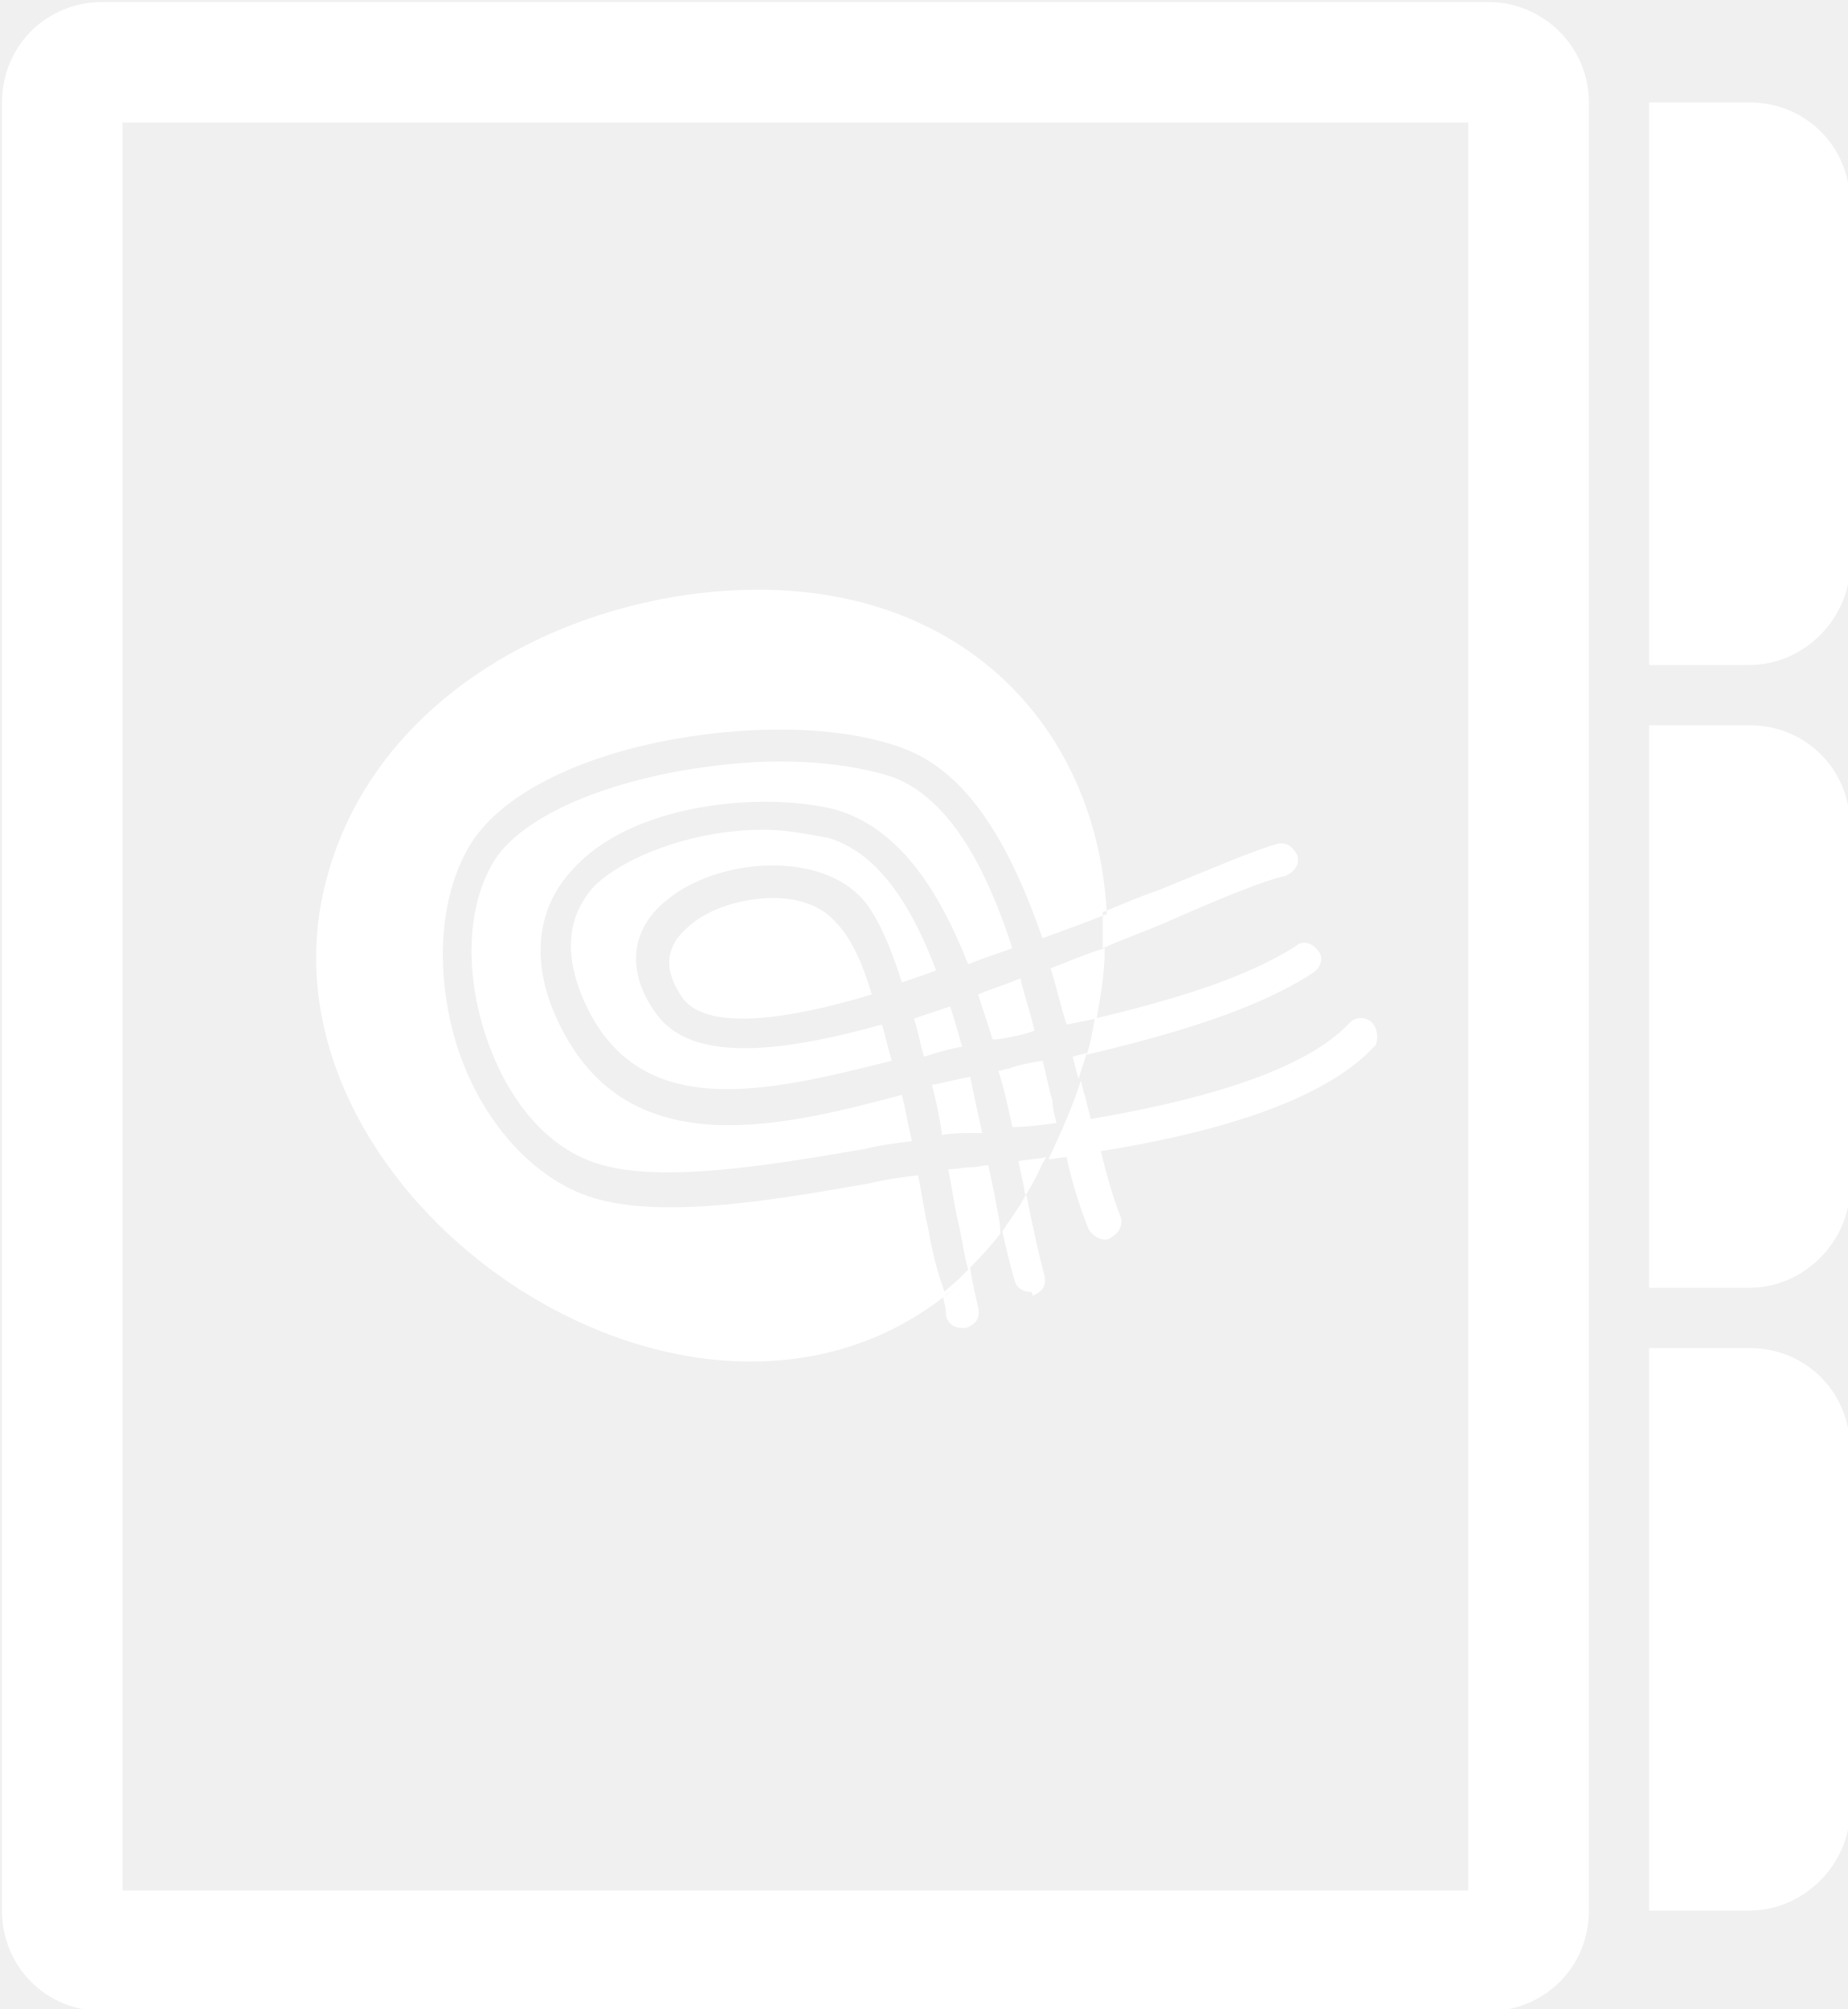
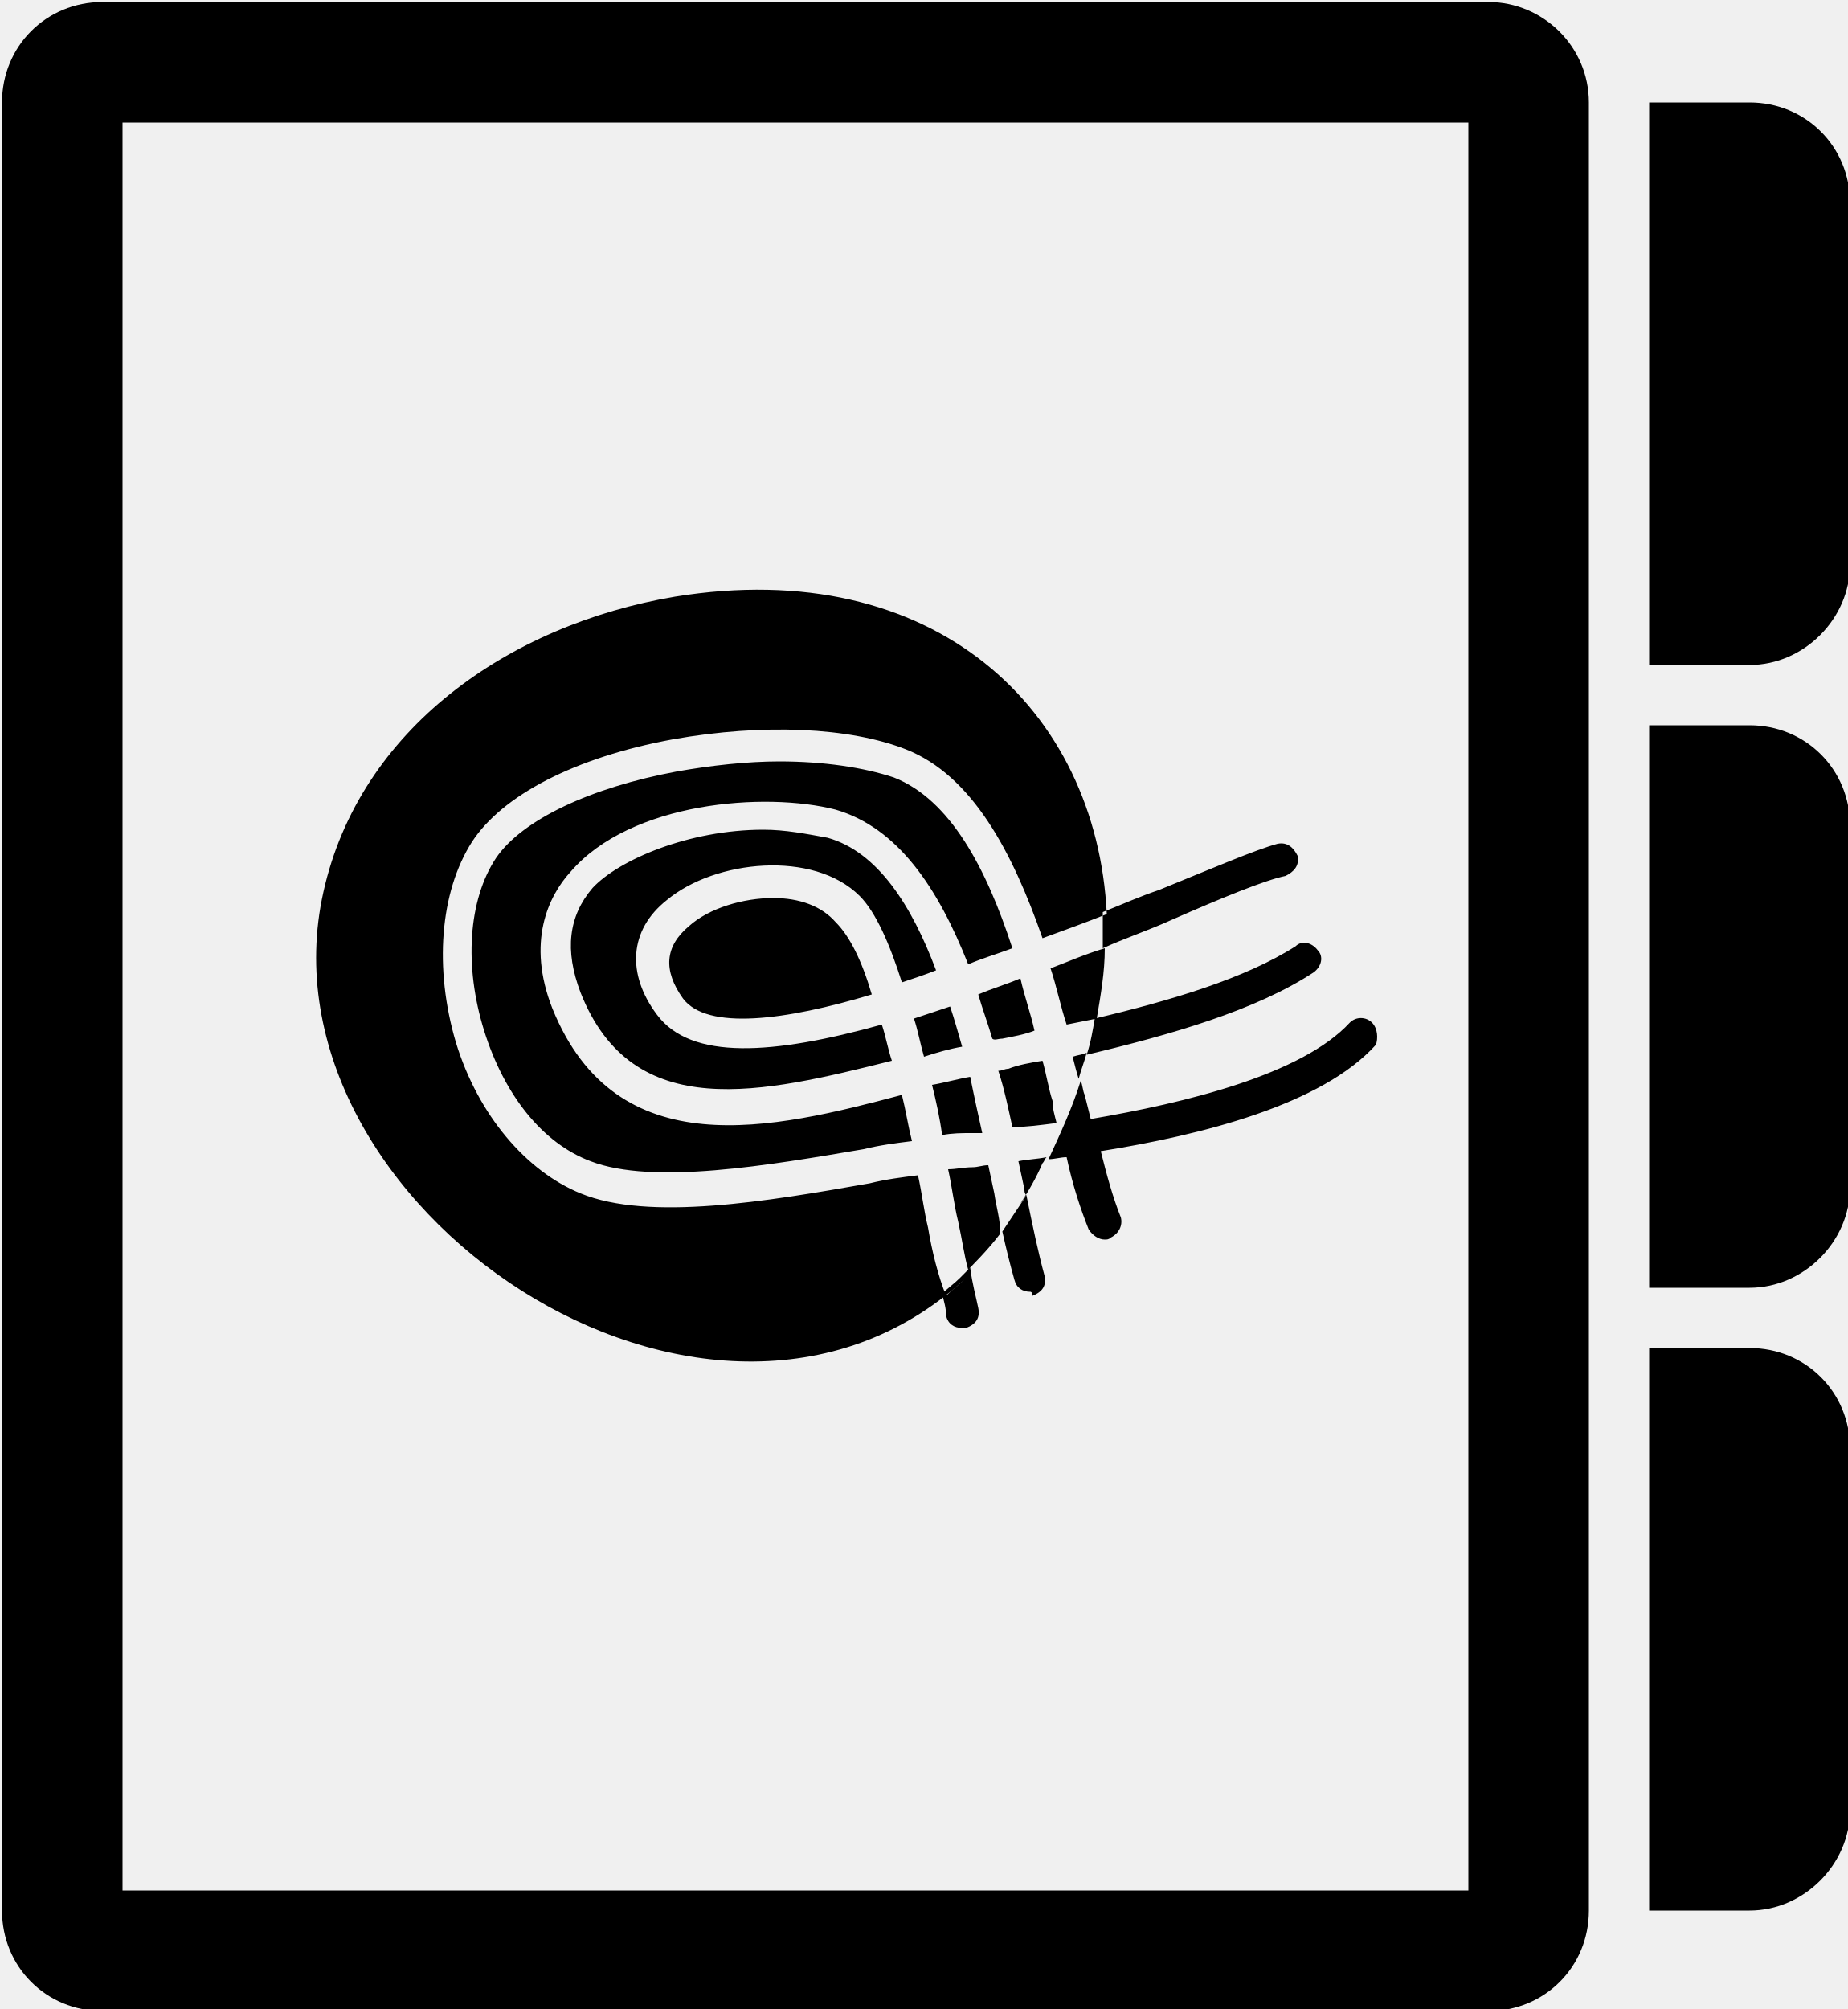
<svg xmlns="http://www.w3.org/2000/svg" viewBox="0 0 92 100">
-   <path d="M73.1 6.1v88h-67v-88h67m1-6h-69c-2.8 0-5 2.2-5 5v90c0 2.8 2.2 5 5 5h69c2.8 0 5-2.2 5-5v-90c0-2.8-2.3-5-5-5zm18 28v-18c0-2.8-2.2-5-5-5h-5v28h5c2.7 0 5-2.3 5-5zm0 31v-18c0-2.8-2.2-5-5-5h-5v28h5c2.7 0 5-2.3 5-5zm0 31v-18c0-2.8-2.2-5-5-5h-5v28h5c2.7 0 5-2.3 5-5zM54.9 45.4c1-.4 1.9-.8 2.8-1.1 2.7-1.1 4.8-2 5.9-2.3.5-.1.8.2 1 .6.1.5-.2.8-.6 1-1 .2-3.2 1.1-5.7 2.2-1.1.5-2.3.9-3.4 1.4v-1.8zm-.4 5.3c-.1.6-.2 1.2-.4 1.8 4.2-1 8.4-2.2 11.3-4.1.4-.3.5-.8.2-1.1-.3-.4-.8-.5-1.1-.2-2.5 1.6-6.2 2.7-10 3.6zm-6.2 12.4l-.5.5c-.3.3-.6.5-.9.8.1.4.2.7.2 1.1.1.4.4.6.8.6h.2c.5-.2.7-.5.6-1-.1-.5-.3-1.2-.4-2zm2.8-3.6l-1.2 1.8c.2.9.4 1.7.6 2.4.1.4.4.6.8.6 0 0 .1 0 .1.2.5-.2.7-.5.6-1-.3-1.1-.6-2.5-.9-4zm17.2-8.6c-.3-.3-.8-.3-1.1 0-2.4 2.6-8.2 4-12.9 4.8l-.3-1.2c-.1-.2-.1-.5-.2-.7-.4 1.3-1 2.6-1.6 3.9.3 0 .6-.1.9-.1.3 1.4.7 2.6 1.1 3.6.2.3.5.5.8.5.1 0 .2 0 .3-.1.4-.2.6-.6.5-1-.4-1-.7-2.1-1-3.3 5-.8 11-2.3 13.7-5.3.1-.3.1-.8-.2-1.1zm-15.7 5c-.1-.4-.2-.7-.2-1.1-.2-.6-.3-1.3-.5-2-.6.1-1.2.2-1.7.4-.2 0-.3.1-.5.1.3.9.5 1.9.7 2.8.7 0 1.4-.1 2.2-.2zm-2.7-4.2c.5-.1 1.1-.2 1.6-.4-.2-.9-.5-1.7-.7-2.6-.7.3-1.4.5-2.1.8.2.7.5 1.5.7 2.2.1.1.3 0 .5 0zm-1.6 4.7h.6c-.2-.9-.4-1.8-.6-2.8-.6.1-1.3.3-1.9.4.2.8.4 1.7.5 2.5.5-.1 1-.1 1.4-.1zm5.1-3.8c.1.4.2.8.3 1.1.1-.4.3-.9.4-1.3-.2.1-.4.1-.7.2zm-5.5-.5c-.2-.7-.4-1.4-.6-2l-1.8.6c.2.6.3 1.2.5 1.9.6-.2 1.3-.4 1.9-.5zm-6.3-11.8c3.1.9 5.1 3.9 6.6 7.7.7-.3 1.4-.5 2.2-.8-1.3-4-3.1-7.4-5.9-8.5-1.5-.5-3.5-.8-5.7-.8-1.6 0-3.4.2-5.1.5-4.3.8-7.7 2.4-9 4.3-1.4 2.1-1.6 5.4-.6 8.6s2.9 5.6 5.3 6.5c3.1 1.2 8.9.2 13.6-.6.8-.2 1.6-.3 2.4-.4-.2-.8-.3-1.5-.5-2.3-6.4 1.7-14.2 3.6-17.4-4.3-1.3-3.3-.2-5.6.9-6.8 3-3.5 9.7-4 13.2-3.1zm-3.1 4.4c-1.5 0-3.2.5-4.2 1.4-1.2 1-1.3 2.2-.3 3.6 1.2 1.6 5.1 1.1 9.4-.2-.5-1.7-1.1-2.9-1.8-3.6-.7-.8-1.8-1.2-3.1-1.2zm2.7-3c-1.1-.2-2.1-.4-3.2-.4-3.7 0-7.2 1.5-8.5 2.9-1.2 1.4-1.4 3.1-.6 5.2 2.6 6.6 9.1 5 15.5 3.4-.2-.6-.3-1.2-.5-1.8-5.4 1.5-9.5 1.8-11.2-.5-1.5-2-1.4-4.2.5-5.7 2.4-2 7.3-2.5 9.6-.2.8.8 1.5 2.4 2.1 4.3.6-.2 1.2-.4 1.7-.6-1.2-3.2-2.9-5.9-5.4-6.6zm5 19.4c-.2-.8-.3-1.7-.5-2.6-.8.1-1.6.2-2.4.4-5.1.9-11 1.9-14.4.5-2.7-1.1-5.1-3.9-6.2-7.5-1.1-3.7-.8-7.5.8-10 1.5-2.3 5.1-4.2 10-5.1 4.5-.8 8.8-.6 11.6.5 3.3 1.3 5.3 5.1 6.8 9.4 1.1-.4 2.2-.8 3.2-1.2-.5-10.2-8.6-17.9-21.5-15.8-8.3 1.4-15.7 6.6-17.5 14.7C12.6 60 35.3 75.3 48 63.7c-.3.3-.6.5-.9.8-.4-1-.7-2.2-.9-3.4zm3.3-1.7c-.1-.5-.2-.9-.3-1.4-.3 0-.5.1-.8.1-.4 0-.8.1-1.2.1.2.9.3 1.8.5 2.6.2.9.3 1.7.5 2.4l-.5.5c.7-.7 1.5-1.5 2.1-2.3 0-.7-.2-1.3-.3-2zm1.2-1.6c.1.5.2.9.3 1.4 0 .1 0 .2.1.3-.1.1-.2.3-.3.4.4-.6.8-1.3 1.1-2 .1-.1.1-.2.2-.3-.5.1-.9.1-1.4.2zm1.6-9.6c.3.9.5 1.9.8 2.8l1.5-.3c.2-1.2.4-2.3.4-3.5-1 .3-1.9.7-2.7 1z" fill="#fff" />
+   <path d="M73.1 6.1v88h-67v-88h67m1-6h-69c-2.8 0-5 2.2-5 5v90c0 2.8 2.2 5 5 5h69c2.8 0 5-2.2 5-5v-90c0-2.8-2.3-5-5-5zm18 28v-18c0-2.8-2.2-5-5-5h-5v28h5c2.7 0 5-2.3 5-5zm0 31v-18c0-2.8-2.2-5-5-5h-5v28h5c2.7 0 5-2.3 5-5zm0 31v-18c0-2.8-2.2-5-5-5h-5v28h5c2.7 0 5-2.3 5-5zM54.9 45.4c1-.4 1.9-.8 2.8-1.1 2.7-1.1 4.8-2 5.9-2.3.5-.1.8.2 1 .6.1.5-.2.8-.6 1-1 .2-3.2 1.1-5.7 2.2-1.1.5-2.3.9-3.4 1.4v-1.8zm-.4 5.3c-.1.6-.2 1.2-.4 1.8 4.2-1 8.4-2.2 11.3-4.1.4-.3.5-.8.2-1.1-.3-.4-.8-.5-1.1-.2-2.5 1.6-6.2 2.7-10 3.6zm-6.2 12.4l-.5.5c-.3.3-.6.5-.9.8.1.4.2.7.2 1.1.1.4.4.6.8.6h.2c.5-.2.7-.5.6-1-.1-.5-.3-1.2-.4-2zm2.8-3.6l-1.2 1.8c.2.9.4 1.7.6 2.4.1.4.4.6.8.6 0 0 .1 0 .1.2.5-.2.7-.5.6-1-.3-1.1-.6-2.5-.9-4zm17.2-8.6c-.3-.3-.8-.3-1.1 0-2.4 2.6-8.2 4-12.9 4.8l-.3-1.2c-.1-.2-.1-.5-.2-.7-.4 1.3-1 2.6-1.6 3.9.3 0 .6-.1.9-.1.3 1.4.7 2.6 1.1 3.6.2.3.5.5.8.5.1 0 .2 0 .3-.1.4-.2.6-.6.5-1-.4-1-.7-2.1-1-3.3 5-.8 11-2.3 13.7-5.3.1-.3.1-.8-.2-1.1zm-15.7 5c-.1-.4-.2-.7-.2-1.1-.2-.6-.3-1.3-.5-2-.6.1-1.2.2-1.7.4-.2 0-.3.1-.5.1.3.9.5 1.9.7 2.8.7 0 1.4-.1 2.2-.2zm-2.7-4.2c.5-.1 1.1-.2 1.6-.4-.2-.9-.5-1.7-.7-2.6-.7.3-1.4.5-2.1.8.2.7.5 1.5.7 2.2.1.1.3 0 .5 0zm-1.6 4.7h.6c-.2-.9-.4-1.8-.6-2.8-.6.1-1.3.3-1.9.4.2.8.4 1.7.5 2.5.5-.1 1-.1 1.4-.1zm5.1-3.8c.1.4.2.8.3 1.1.1-.4.3-.9.4-1.3-.2.1-.4.1-.7.2zm-5.5-.5c-.2-.7-.4-1.4-.6-2l-1.8.6c.2.6.3 1.2.5 1.9.6-.2 1.3-.4 1.9-.5zm-6.3-11.8c3.1.9 5.1 3.9 6.6 7.7.7-.3 1.4-.5 2.2-.8-1.3-4-3.1-7.4-5.9-8.5-1.5-.5-3.5-.8-5.7-.8-1.6 0-3.4.2-5.1.5-4.3.8-7.7 2.4-9 4.3-1.4 2.1-1.6 5.4-.6 8.6s2.9 5.6 5.3 6.5c3.1 1.2 8.9.2 13.6-.6.8-.2 1.6-.3 2.4-.4-.2-.8-.3-1.5-.5-2.3-6.4 1.7-14.2 3.6-17.4-4.3-1.3-3.3-.2-5.6.9-6.8 3-3.5 9.7-4 13.2-3.1zm-3.1 4.4c-1.5 0-3.2.5-4.2 1.4-1.2 1-1.3 2.2-.3 3.6 1.2 1.6 5.1 1.1 9.4-.2-.5-1.7-1.1-2.9-1.8-3.6-.7-.8-1.8-1.2-3.1-1.2zm2.7-3c-1.1-.2-2.1-.4-3.2-.4-3.7 0-7.2 1.5-8.5 2.9-1.2 1.4-1.4 3.1-.6 5.2 2.6 6.6 9.1 5 15.5 3.4-.2-.6-.3-1.2-.5-1.8-5.4 1.5-9.5 1.8-11.2-.5-1.5-2-1.4-4.2.5-5.7 2.4-2 7.3-2.5 9.6-.2.8.8 1.5 2.4 2.1 4.3.6-.2 1.2-.4 1.7-.6-1.2-3.2-2.9-5.9-5.4-6.6zm5 19.4c-.2-.8-.3-1.7-.5-2.6-.8.1-1.6.2-2.4.4-5.1.9-11 1.9-14.4.5-2.7-1.1-5.1-3.9-6.2-7.5-1.1-3.7-.8-7.5.8-10 1.5-2.3 5.1-4.2 10-5.1 4.5-.8 8.8-.6 11.6.5 3.3 1.3 5.3 5.1 6.8 9.4 1.1-.4 2.2-.8 3.2-1.2-.5-10.2-8.6-17.9-21.5-15.8-8.3 1.4-15.7 6.6-17.5 14.7C12.6 60 35.3 75.3 48 63.7c-.3.3-.6.5-.9.8-.4-1-.7-2.2-.9-3.4zm3.3-1.7c-.1-.5-.2-.9-.3-1.4-.3 0-.5.1-.8.1-.4 0-.8.1-1.2.1.2.9.3 1.8.5 2.6.2.9.3 1.7.5 2.4l-.5.5c.7-.7 1.5-1.5 2.1-2.3 0-.7-.2-1.3-.3-2zm1.2-1.6c.1.5.2.9.3 1.4 0 .1 0 .2.1.3-.1.1-.2.3-.3.4.4-.6.8-1.3 1.1-2 .1-.1.1-.2.2-.3-.5.1-.9.1-1.4.2zm1.6-9.6c.3.9.5 1.9.8 2.8l1.5-.3c.2-1.2.4-2.3.4-3.5-1 .3-1.9.7-2.7 1z" />
</svg>
